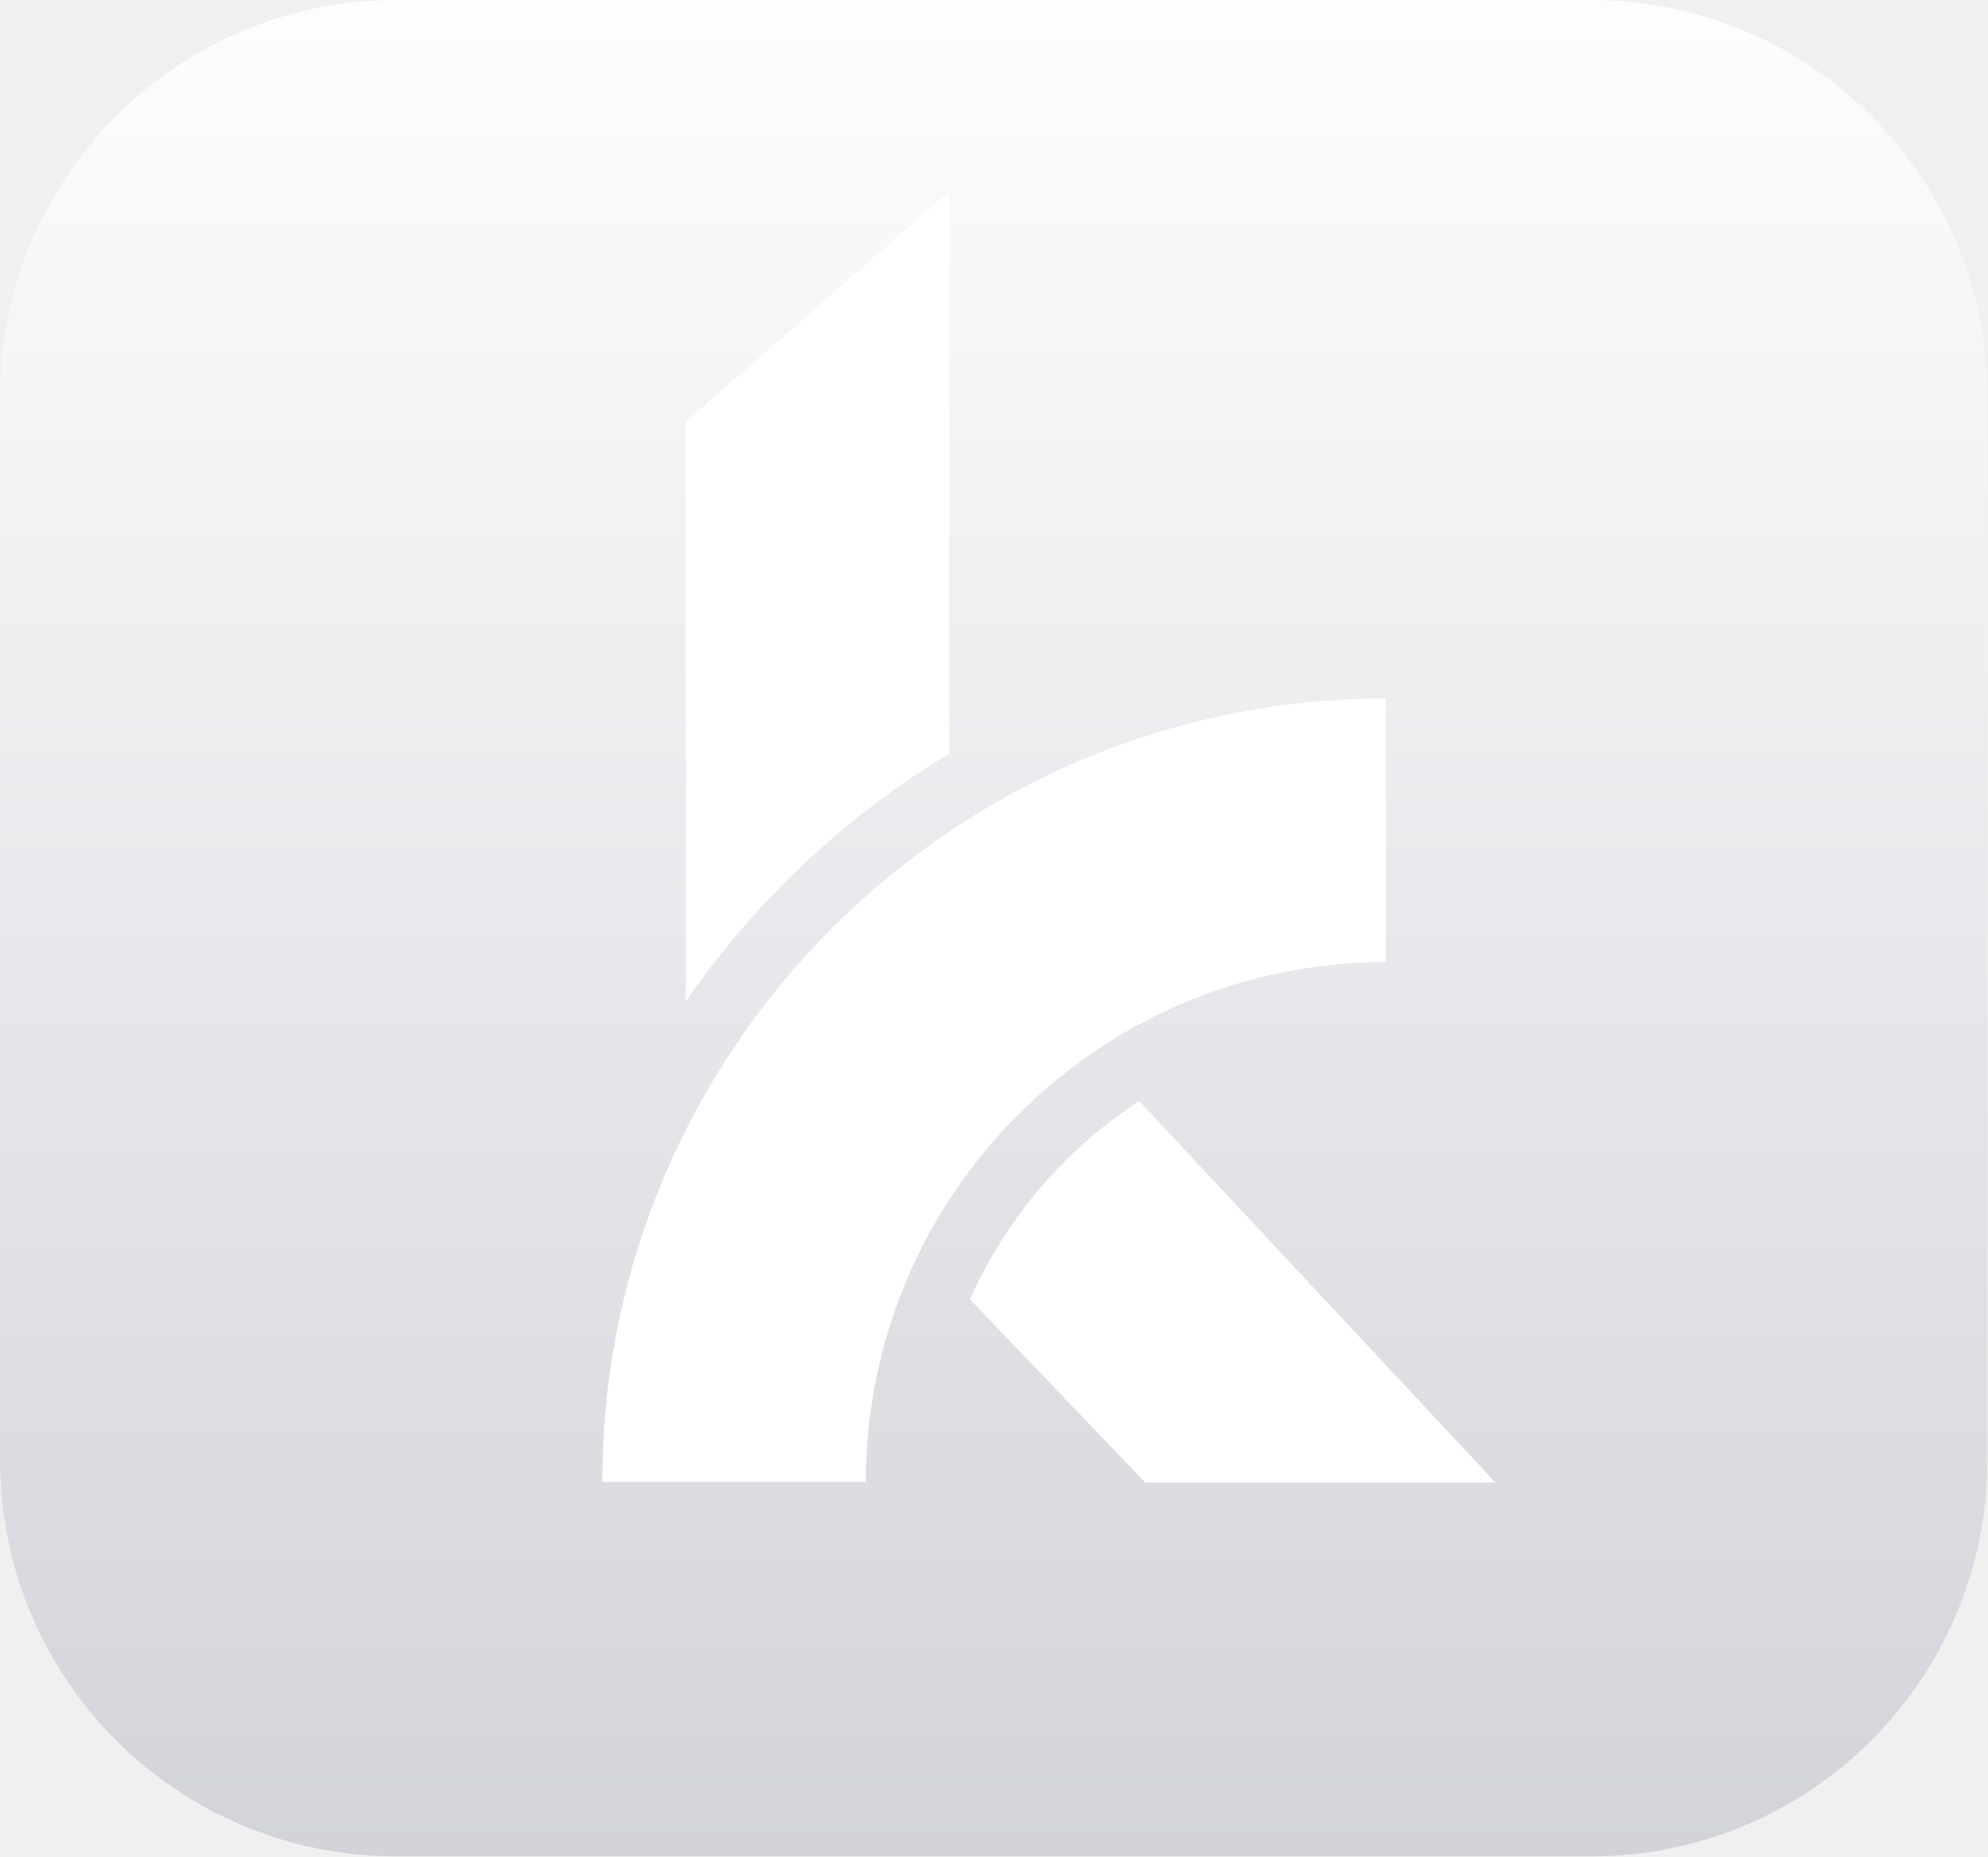
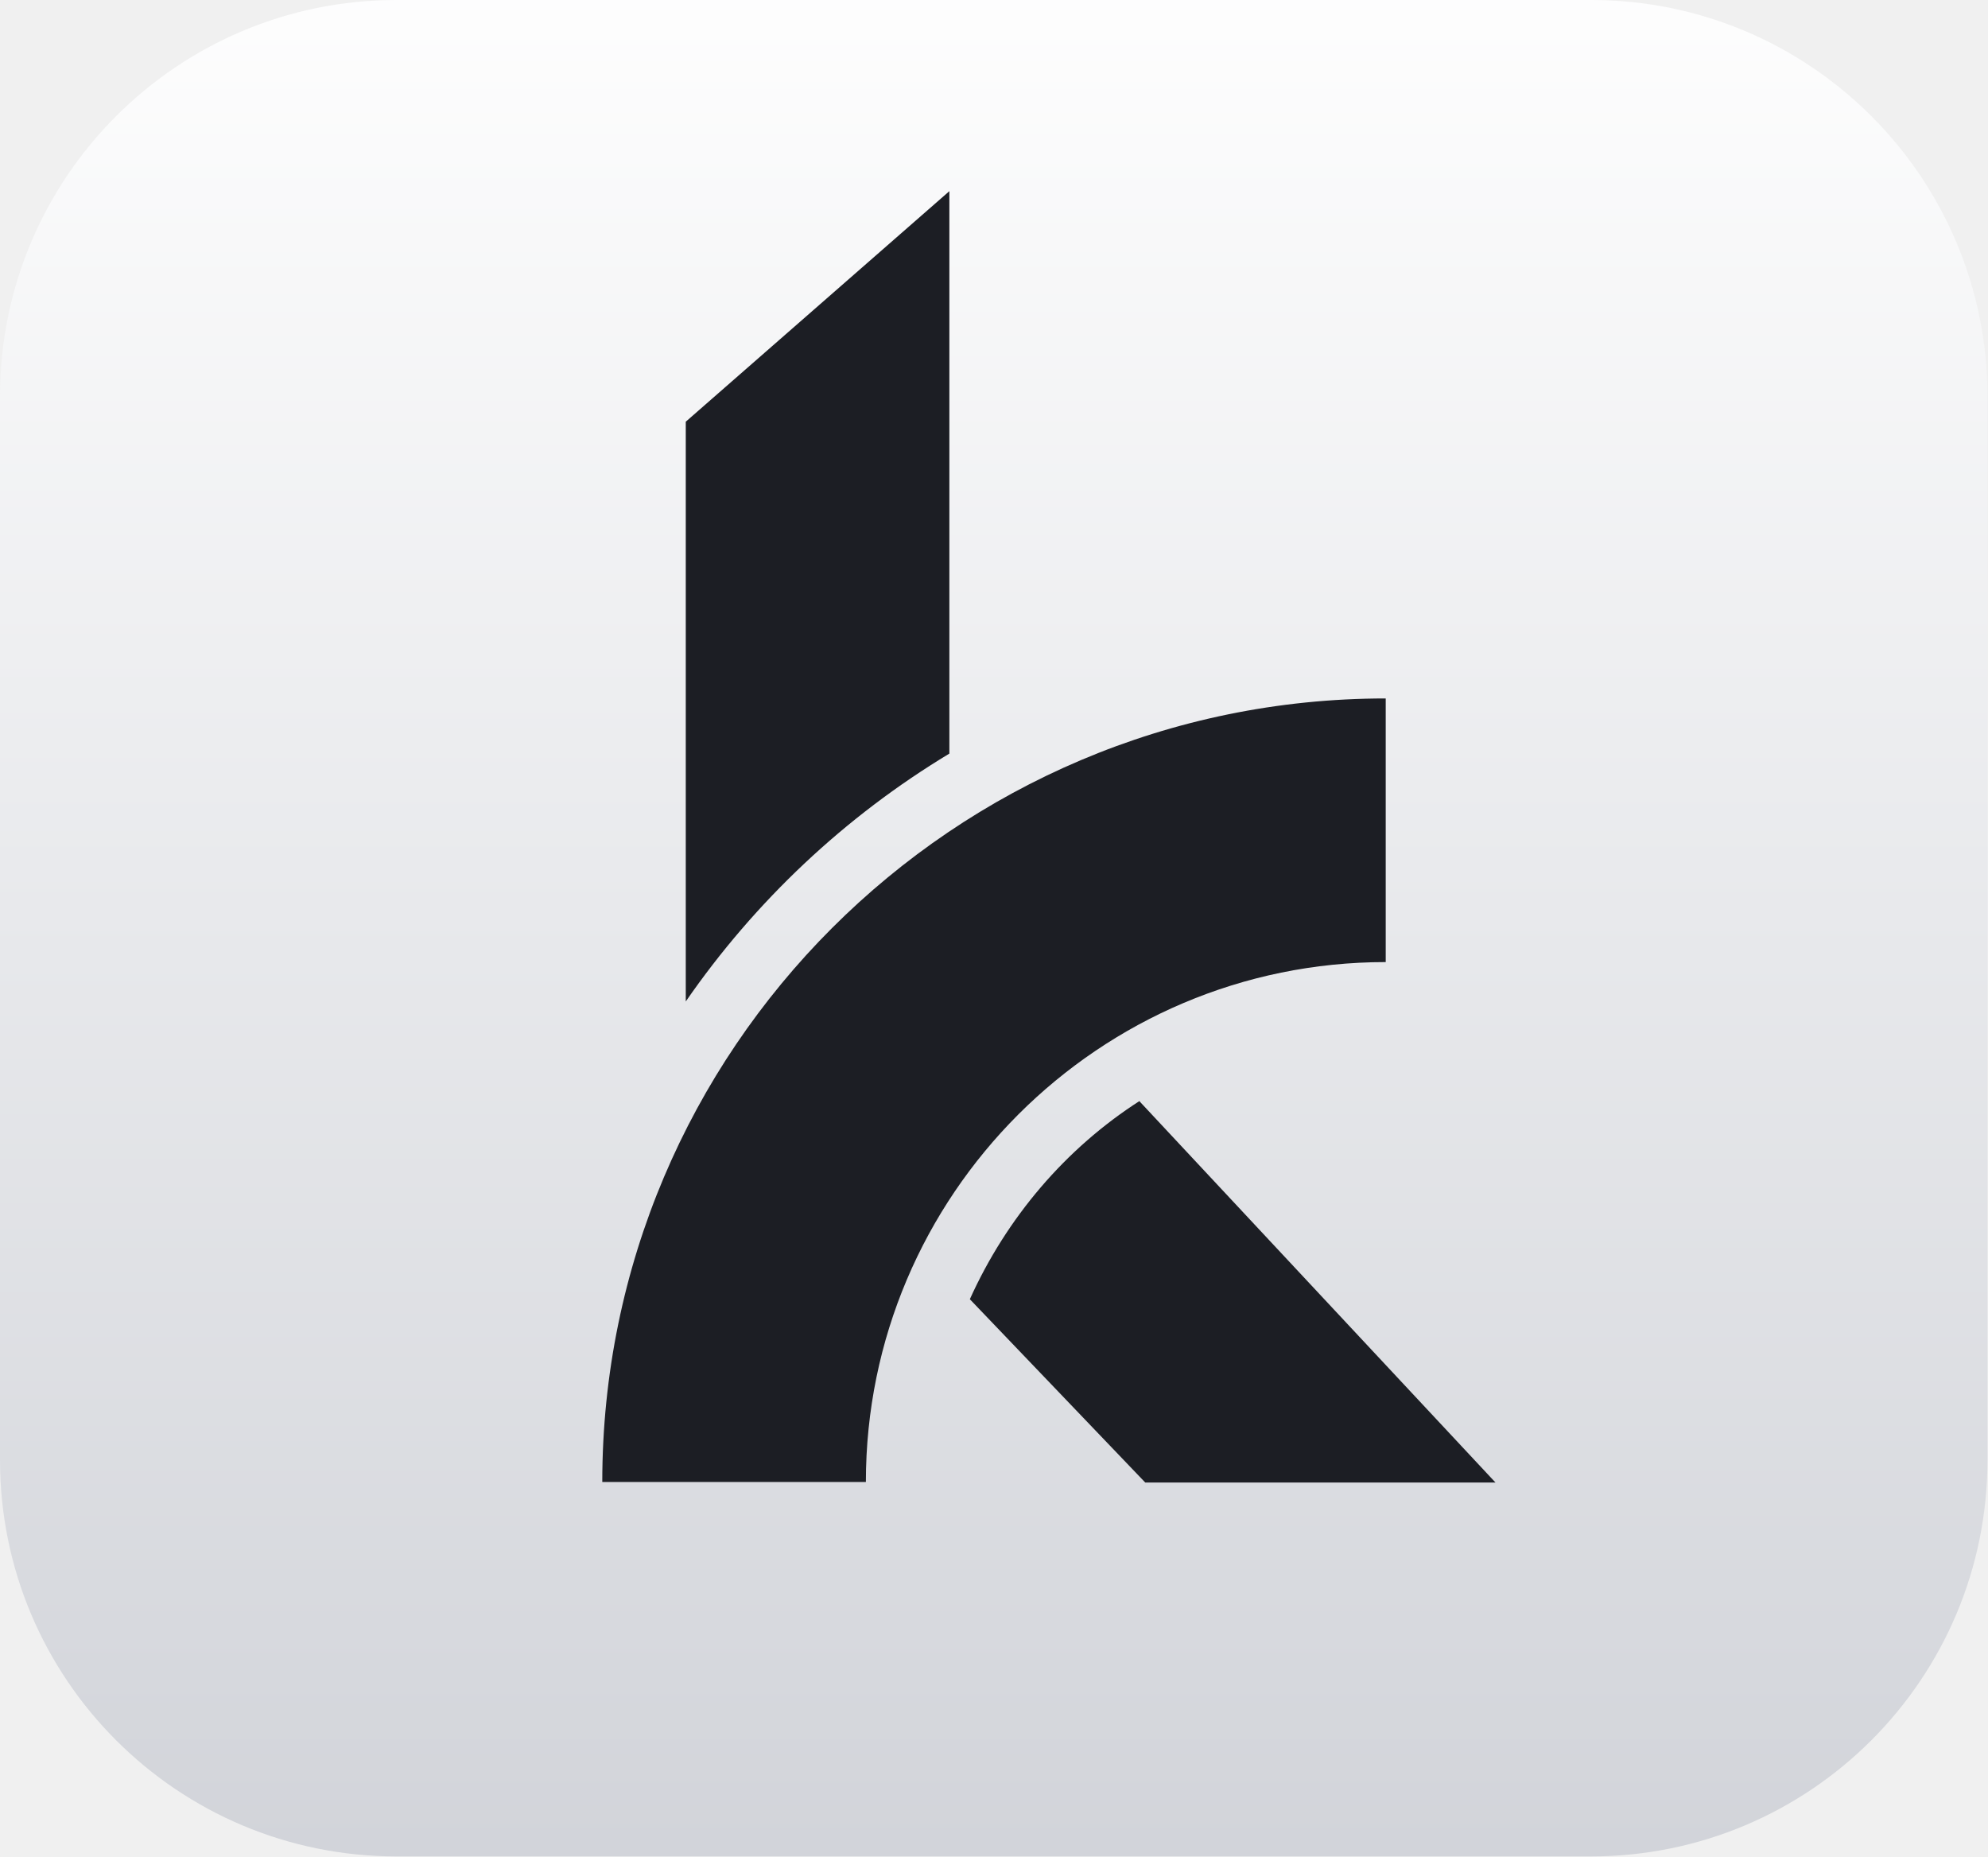
<svg xmlns="http://www.w3.org/2000/svg" id="Layer_2" data-name="Layer 2" viewBox="0 0 37.86 35.36">
  <defs>
    <style>
      .cls-1 {
-         fill: #ffffff;
+         fill: #1c1e24;
      }

      .cls-2 {
        fill: url(#linear-gradient);
      }
    </style>
    <linearGradient id="linear-gradient" x1="-545.07" y1="2074.19" x2="-545.07" y2="2005.19" gradientTransform="translate(564 2055.69) scale(1 -1)" gradientUnits="userSpaceOnUse">
      <stop offset=".25" stop-color="#fff" />
      <stop offset="1" stop-color="#bfc2ca" />
    </linearGradient>
  </defs>
  <g id="Layer_1-2" data-name="Layer 1">
    <path class="cls-2" d="M30.31,0H7.55C3.38,0,0,3.38,0,7.55v20.25c0,4.17,3.38,7.55,7.55,7.55h22.75c4.17,0,7.55-3.38,7.55-7.55V7.55c0-4.17-3.38-7.55-7.55-7.55Z" />
    <path class="cls-1" d="M16.49,28.22h-5.02c0-8.23,6.69-14.92,14.92-14.92v5.02c-5.46,0-9.9,4.44-9.9,9.9h0Z" />
    <path class="cls-1" d="M18.08,14.35V3.64l-5.02,4.39v11.04c1.32-1.91,3.03-3.52,5.02-4.72Z" />
    <path class="cls-1" d="M21.71,20.96c-1.42.91-2.54,2.23-3.24,3.78l3.34,3.49h6.67l-6.78-7.26h0Z" />
  </g>
</svg>
